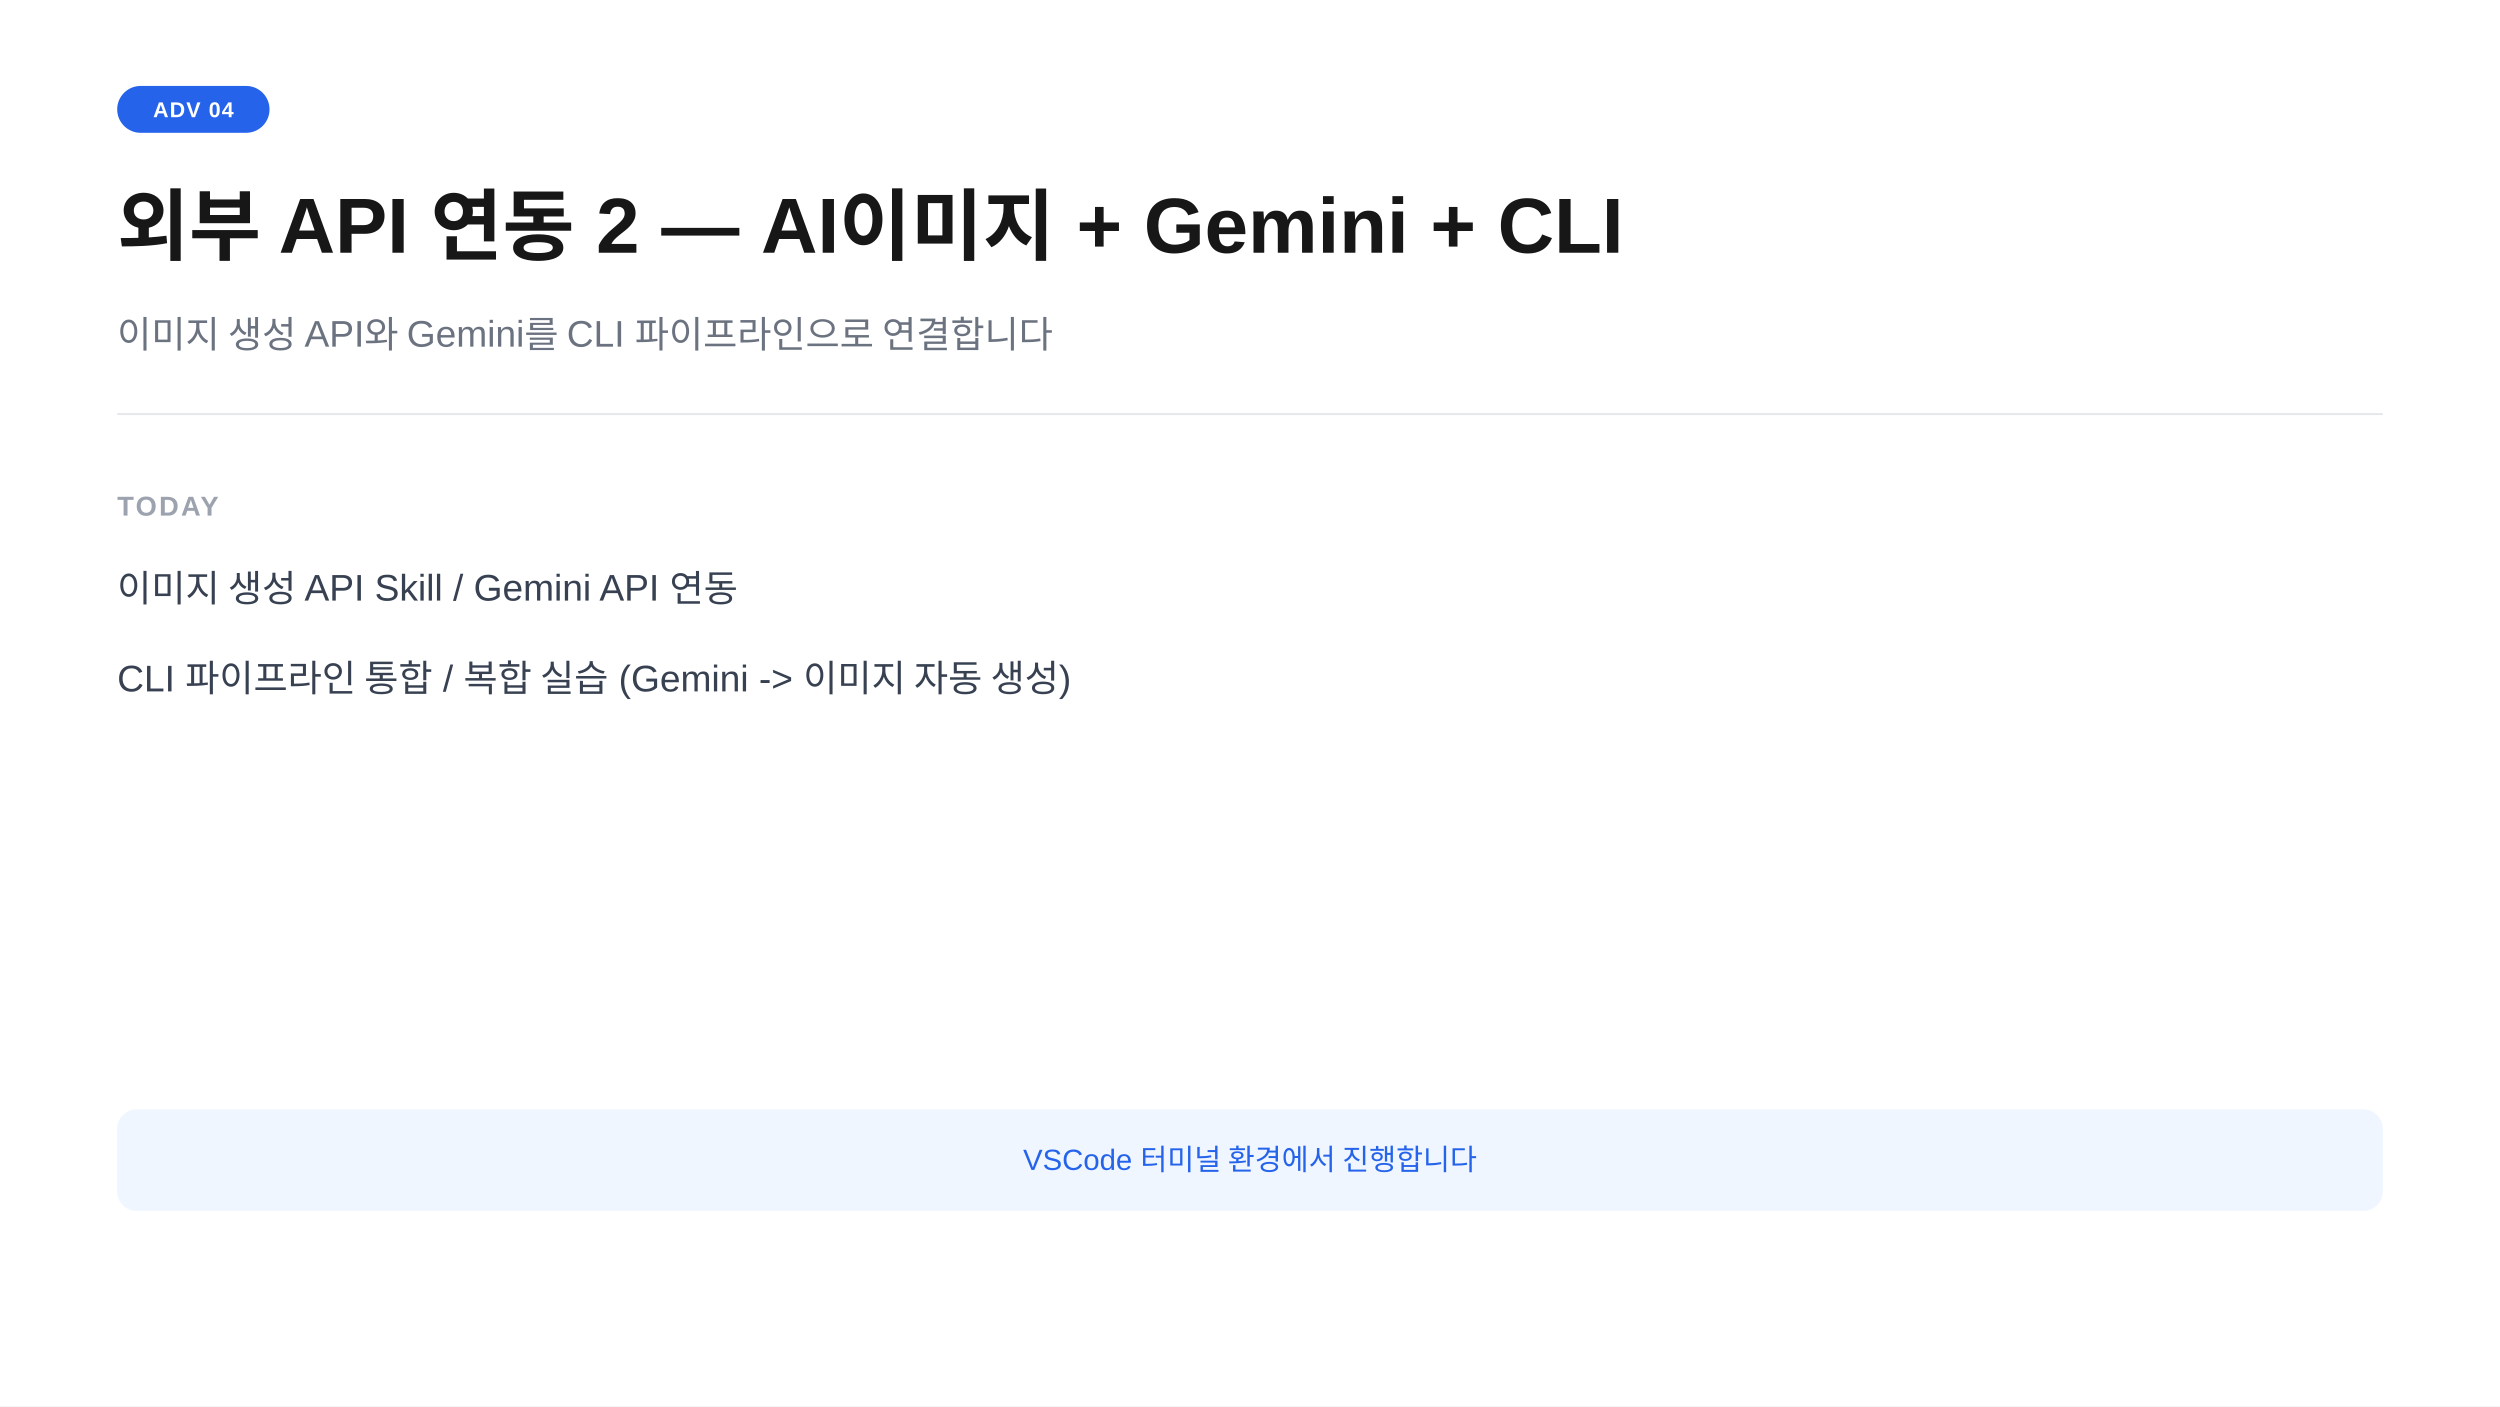
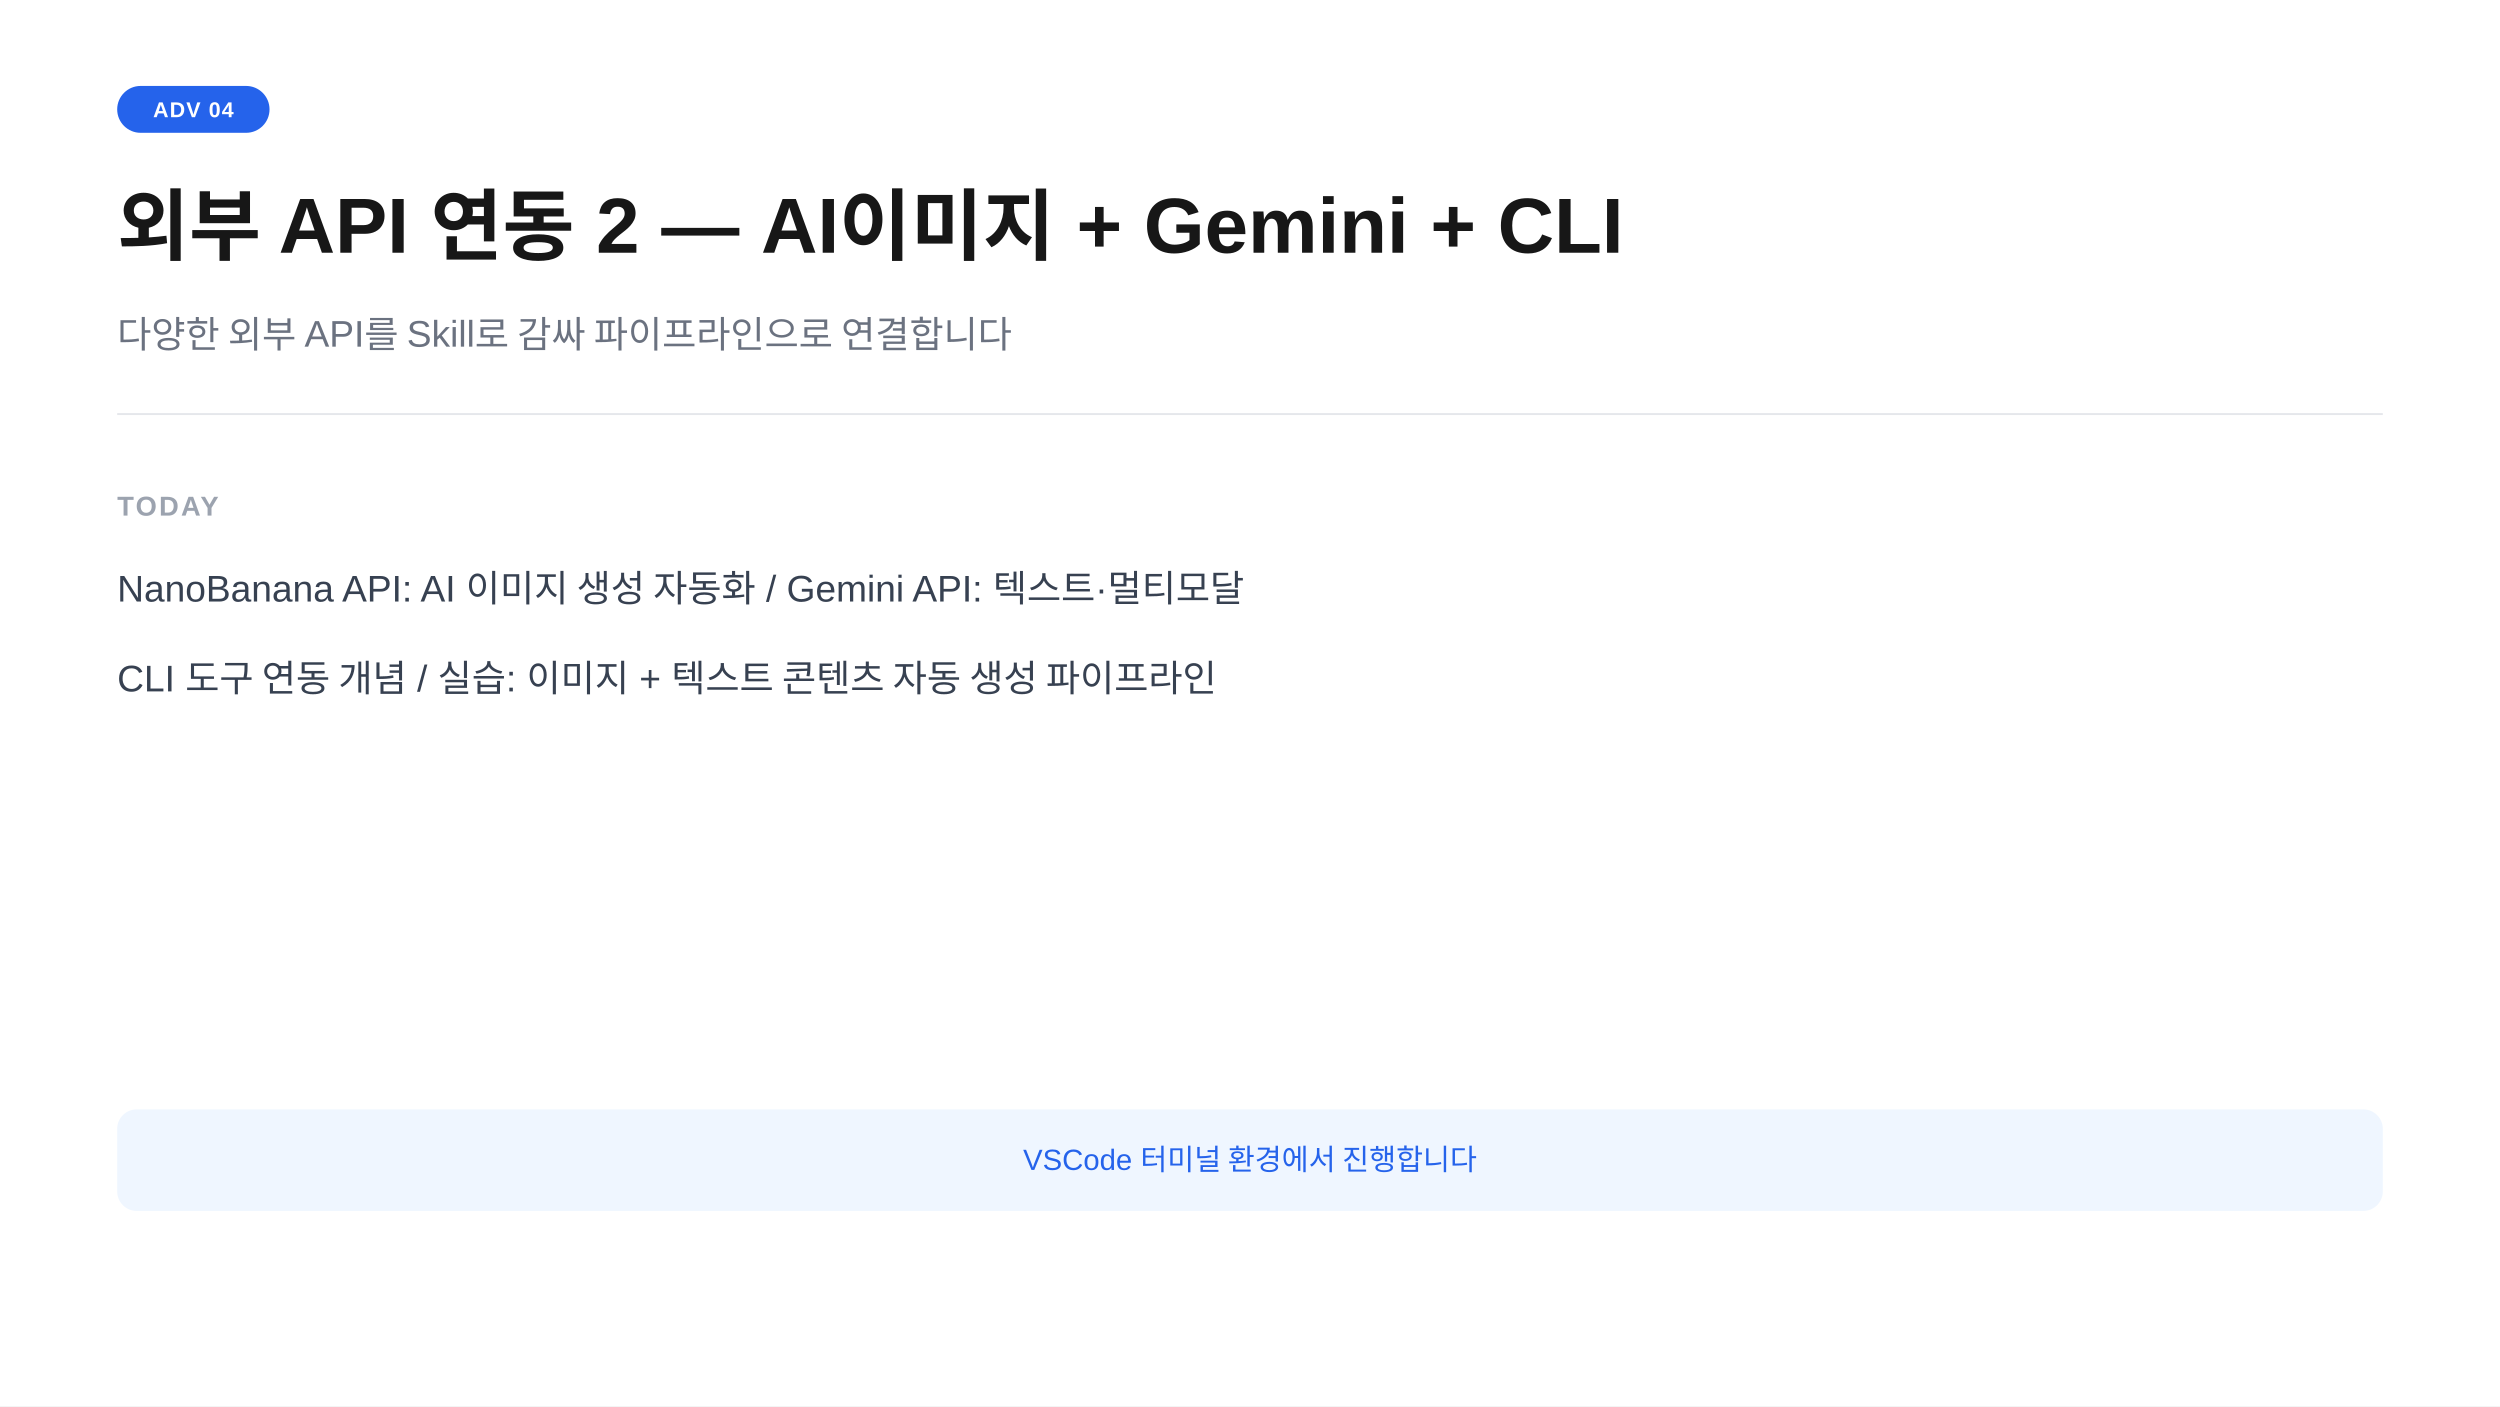
<svg xmlns="http://www.w3.org/2000/svg" width="1280" height="720" viewBox="0 0 1280 720">
  <rect width="1280" height="720" fill="#ffffff" />
  <rect x="60" y="44" width="78" height="24" rx="12" fill="#2563eb" />
  <text x="99" y="60" text-anchor="middle" font-family="-apple-system,BlinkMacSystemFont,'Segoe UI',Arial,sans-serif" font-size="11" font-weight="700" fill="#ffffff" letter-spacing="0.05em">ADV 04</text>
  <text x="60" y="130" font-family="-apple-system,BlinkMacSystemFont,'Segoe UI',Arial,sans-serif" font-size="40" font-weight="700" fill="#171717">외부 API 연동 2  —  AI이미지 + Gemini + CLI</text>
-   <text x="60" y="178" font-family="-apple-system,BlinkMacSystemFont,'Segoe UI',Arial,sans-serif" font-size="19" fill="#6b7280">이미지 생성 API와 Gemini를 CLI 파이프라인으로 연결합니다</text>
+   <text x="60" y="178" font-family="-apple-system,BlinkMacSystemFont,'Segoe UI',Arial,sans-serif" font-size="19" fill="#6b7280">다양한 외부 API를 Skill로 감싸 파이프라인으로 연결합니다</text>
  <line x1="60" y1="212" x2="1220" y2="212" stroke="#e5e7eb" stroke-width="1" />
  <text x="60" y="264" font-family="-apple-system,BlinkMacSystemFont,'Segoe UI',Arial,sans-serif" font-size="14" font-weight="600" fill="#9ca3af" letter-spacing="0.08em">TODAY</text>
-   <text x="60" y="308" font-family="-apple-system,BlinkMacSystemFont,'Segoe UI',Arial,sans-serif" font-size="19" fill="#374151">이미지 생성 API Skill  /  Gemini API 연동</text>
-   <text x="60" y="354" font-family="-apple-system,BlinkMacSystemFont,'Segoe UI',Arial,sans-serif" font-size="19" fill="#374151">CLI 파이프라인 통합  /  복합 실습 (Gemini -&gt; 이미지 자동 생성)</text>
+   <text x="60" y="308" font-family="-apple-system,BlinkMacSystemFont,'Segoe UI',Arial,sans-serif" font-size="19" fill="#374151">NanoBanana API: AI 이미지 생성 자동화  /  Gemini API: 텍스트·멀티모달</text>
+   <text x="60" y="354" font-family="-apple-system,BlinkMacSystemFont,'Segoe UI',Arial,sans-serif" font-size="19" fill="#374151">CLI 도구 연동 개념  /  실습: 이미지 + 텍스트 콘텐츠 자동 생성 파이프라인</text>
  <rect x="60" y="568" width="1160" height="52" rx="10" fill="#eff6ff" />
  <text x="640" y="599" text-anchor="middle" font-family="-apple-system,BlinkMacSystemFont,'Segoe UI',Arial,sans-serif" font-size="15" fill="#2563eb">VSCode 터미널 환경에서 진행합니다</text>
</svg>
